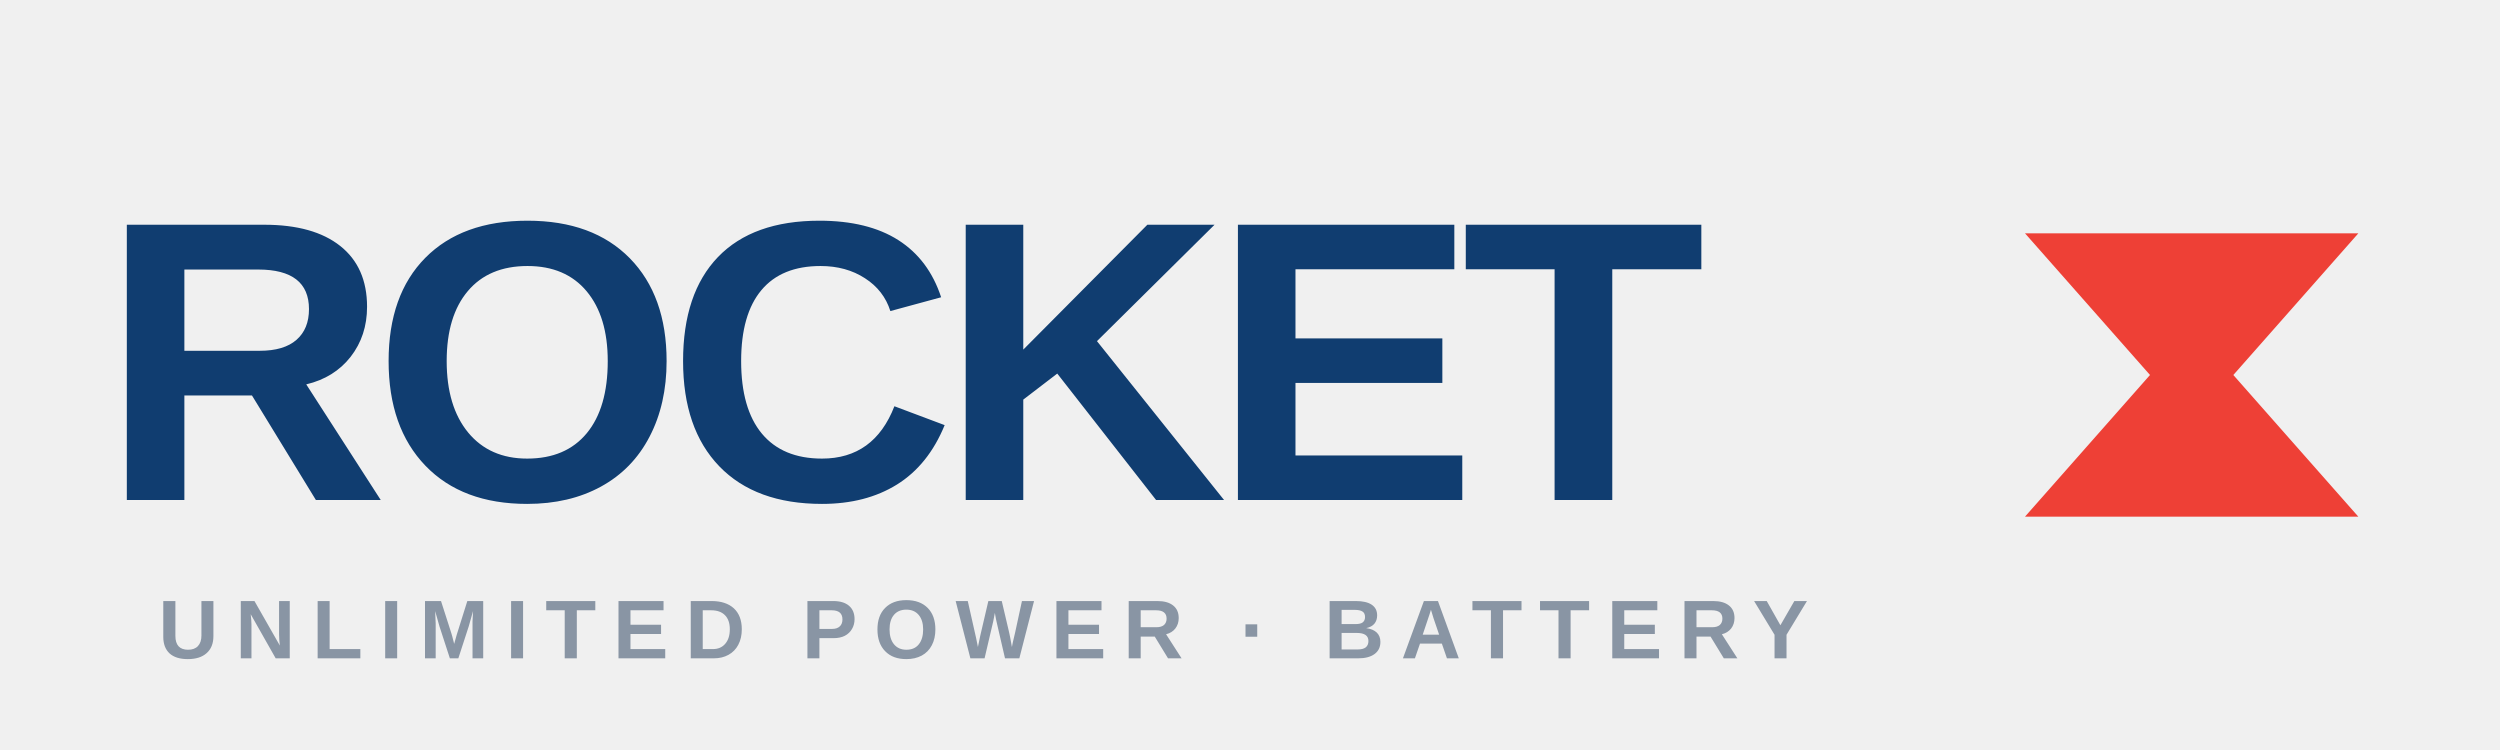
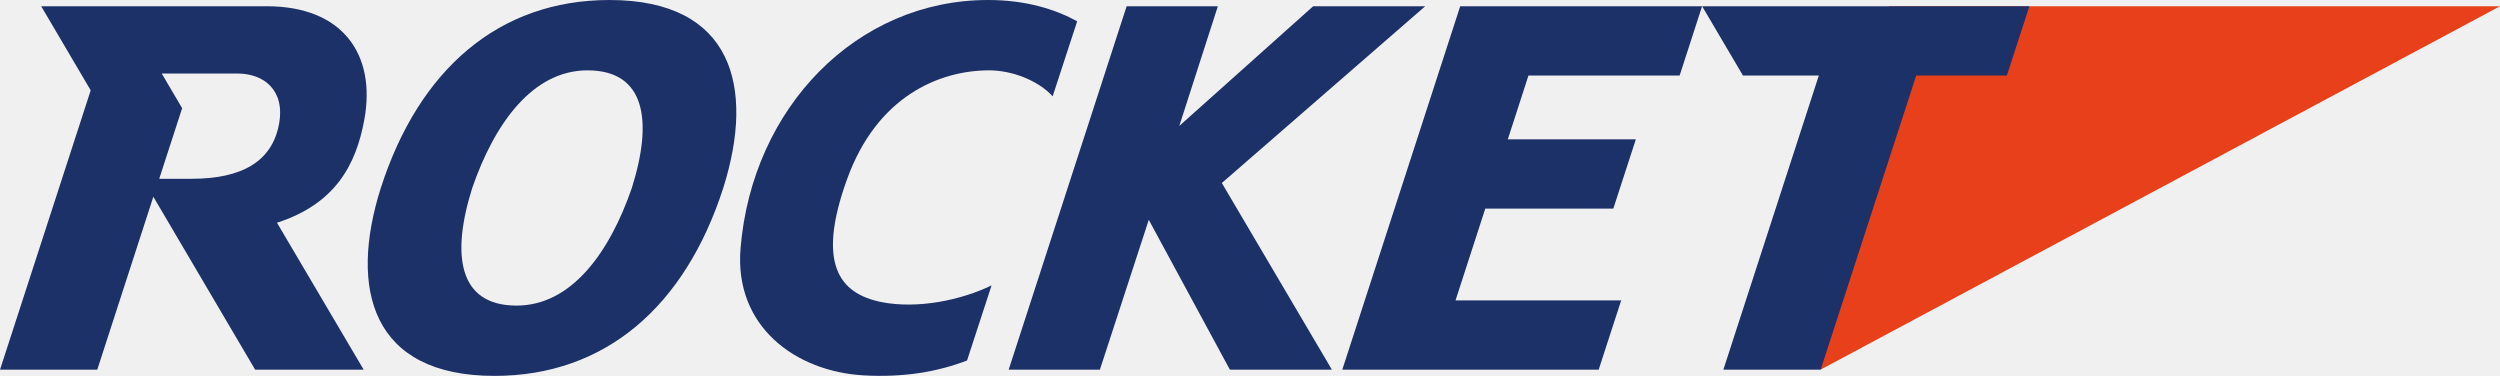
- <svg xmlns="http://www.w3.org/2000/svg" viewBox="0 0 300 90" role="img" aria-labelledby="t">
-   <text x="12" y="60" fill="#103d70" font-family="Arial,sans-serif" font-size="48" font-weight="800" letter-spacing="-2">ROCKET</text>
-   <path d="M243 28h40l-15 17 15 17h-40l15-17z" fill="#ee4036" />
-   <text x="19" y="79" fill="#8995a4" font-family="Arial,sans-serif" font-size="10" font-weight="700" letter-spacing="2">UNLIMITED POWER · BATTERY</text>
+ <svg xmlns="http://www.w3.org/2000/svg" width="399" height="60" viewBox="0 0 399 60" fill="none">
+   <g clip-path="url(#clip0_3341_840)">
+     <path d="M290.547 59.002L301.473 0.997H399L290.547 59.002Z" fill="#E7401B" />
+     <path d="M58.149 19.084C60.044 8.664 54.672 0.997 42.592 0.997H6.575L14.477 14.418L0 59.002H15.524L24.473 31.401L40.721 59.002H58.042L44.207 35.548C53.477 32.555 56.822 26.356 58.149 19.084ZM44.528 19.81C43.432 25.762 38.612 28.532 30.603 28.532H25.412L29.07 17.271L25.816 11.739H37.945C41.999 11.739 45.542 14.286 44.537 19.81H44.528Z" fill="#1C3168" />
+     <path d="M214.229 59.002L233.048 0.997H271.652L268.068 12.06H243.942L240.646 22.234H261.081L257.488 33.289H237.053L232.299 47.947H258.74L255.148 59.002H214.229Z" fill="#1C3168" />
+     <path d="M275.048 59.002L290.283 12.06H278.179L271.661 0.997H323.894L320.293 12.06H305.824L290.58 59.002H275.056H275.048Z" fill="#1C3168" />
+     <path d="M195.137 29.093L227.462 0.997H209.581L188.215 20.099L194.37 0.997H179.811L160.982 59.002H175.542L183.345 35.086L196.29 59.002H212.572L195.005 29.208L195.137 29.093Z" fill="#1C3168" />
+     <path d="M140.679 48.211C133.857 46.843 130.33 42.003 135.208 28.557C139.954 15.449 149.801 11.228 157.892 11.228C161.543 11.228 165.745 12.869 168.003 15.375L171.917 3.397C168.621 1.591 163.973 0 157.695 0C136.765 0 120.055 17.106 118.193 39.612C117.146 52.168 127.026 59.291 137.828 59.909C144.198 60.272 149.628 59.349 154.341 57.535L158.255 45.548C153.484 47.873 146.488 49.365 140.679 48.211Z" fill="#1C3168" />
+     <path d="M97.272 0C79.63 0 66.875 11.063 60.777 30C55.66 46.142 59.294 59.992 78.93 59.992C96.579 59.992 109.326 48.937 115.432 30C120.541 13.842 116.915 0 97.272 0ZM82.44 48.772C73.178 48.772 71.983 40.725 75.37 30C78.93 19.687 85.011 11.228 93.77 11.228C103.023 11.228 104.226 19.274 100.839 30C97.288 40.305 91.199 48.772 82.448 48.772H82.44Z" fill="#1C3168" />
+   </g>
+   <defs>
+     <clipPath id="clip0_3341_840">
+       <rect width="399" height="60" fill="white" />
+     </clipPath>
+   </defs>
</svg>
